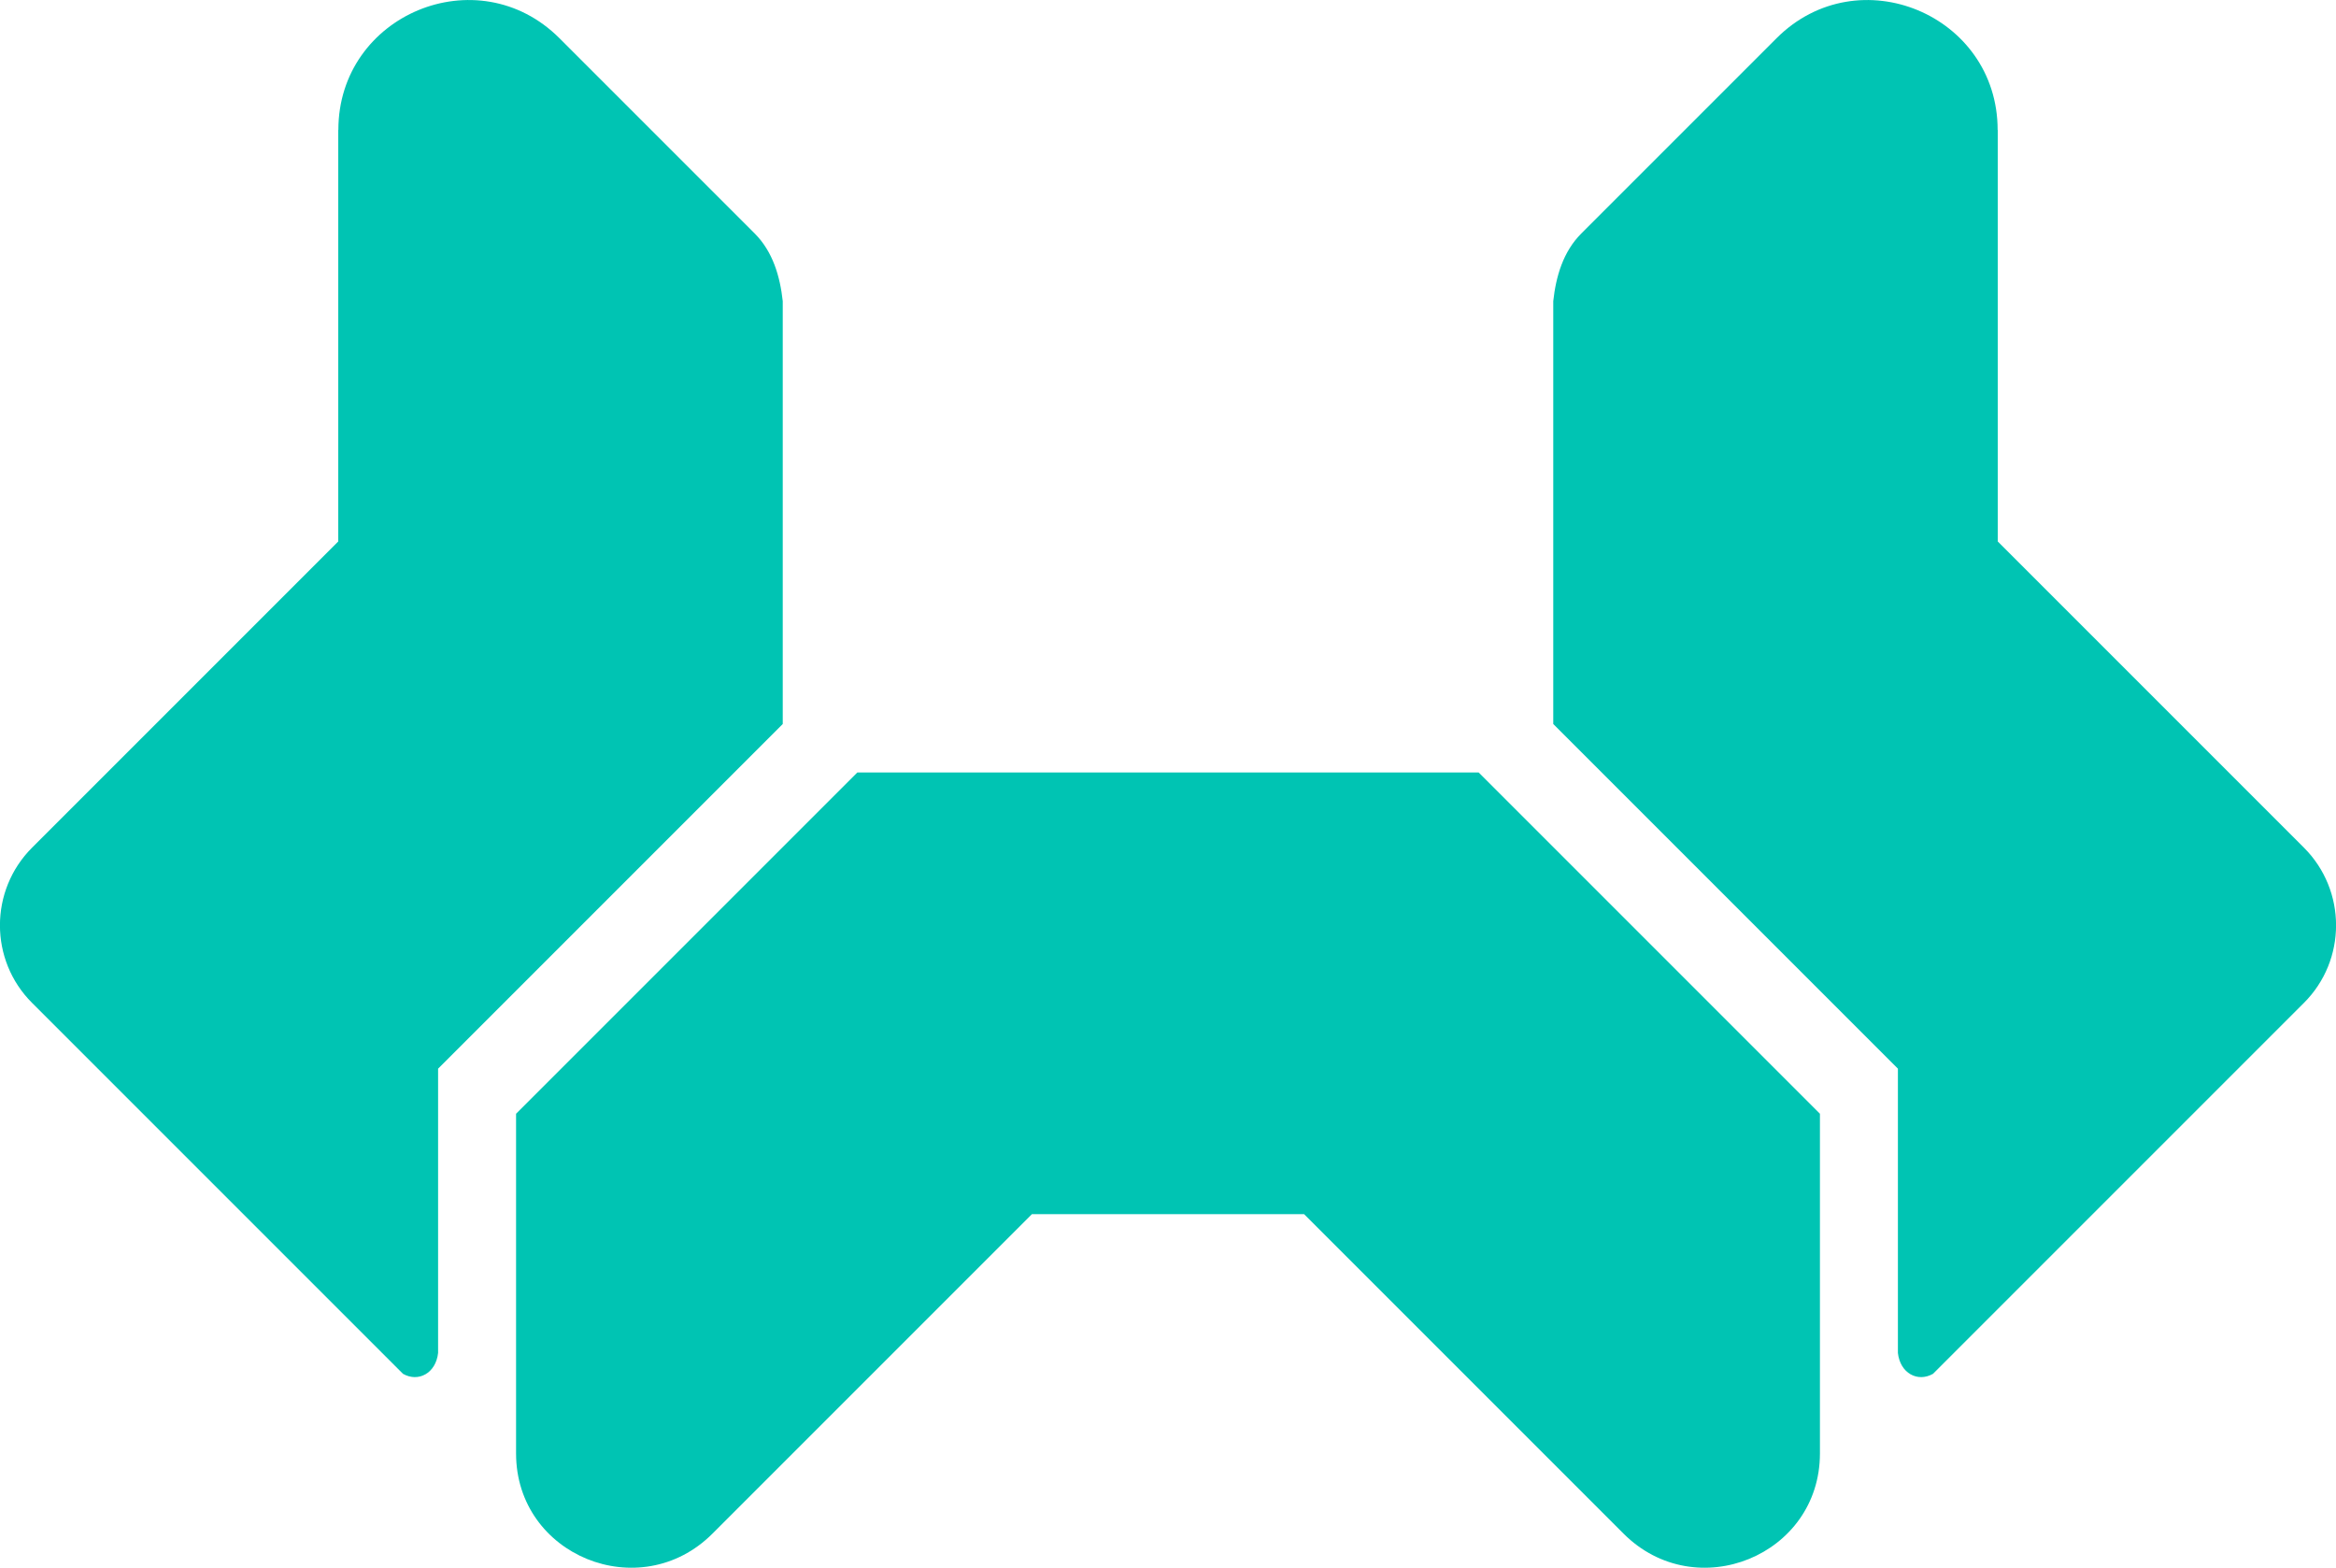
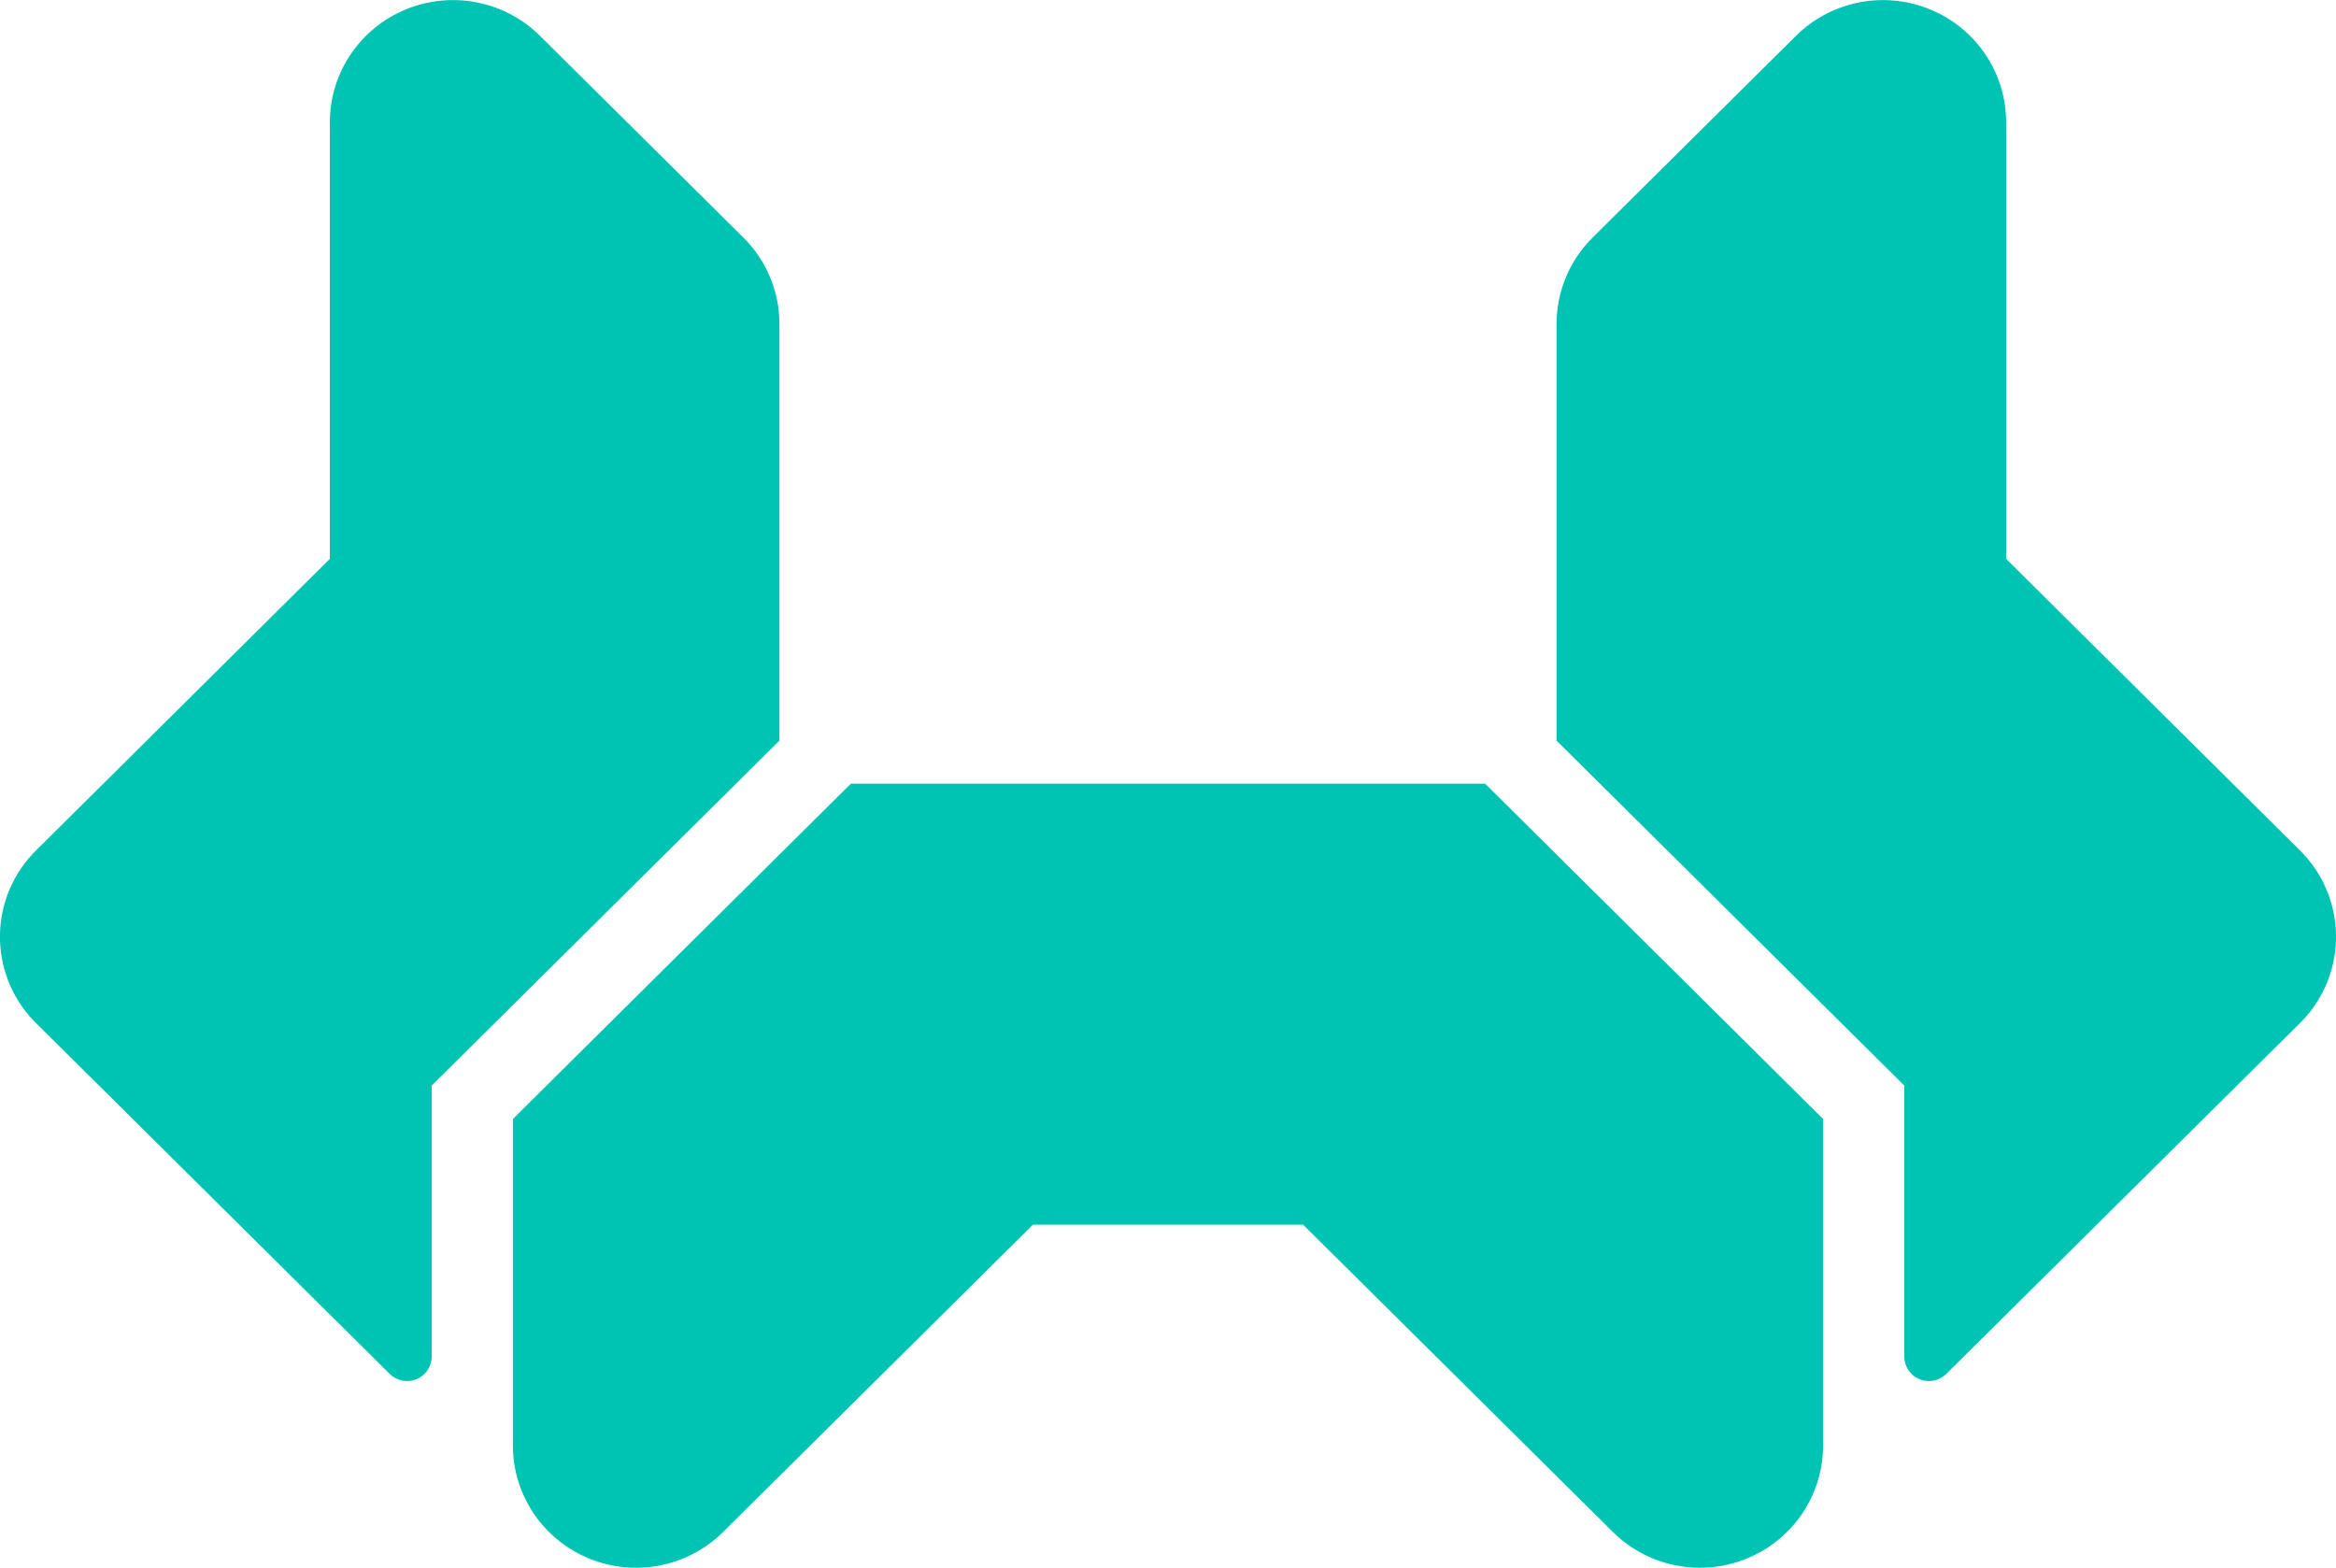
<svg xmlns="http://www.w3.org/2000/svg" id="_图层_2" data-name="图层 2" viewBox="0 0 208.22 139.73">
  <defs>
    <style>
      .cls-1 {
        fill: #00c4b3;
      }
    </style>
  </defs>
  <g id="_1" data-name="1">
    <g id="_图层_1-2" data-name=" 图层 1-2">
-       <path class="cls-1" d="M76.43,68.85h55.37l30.42,30.42v30.28c0,9.1-11.05,13.6-17.51,7.14l-28.47-28.47h-24.26l-28.47,28.47c-6.46,6.46-17.51,1.96-17.51-7.14v-30.28l30.42-30.42h0Z" />
-       <path class="cls-1" d="M178.07,11.58v36.68l27.29,27.29c3.82,3.82,3.82,10.03,0,13.84l-33.06,33.06c-1.37.78-2.93-.05-3.13-1.86v-25.34l-30.72-30.72V26.84c.24-2.2.88-4.4,2.49-6.02l17.41-17.41c7.29-7.29,19.71-2.1,19.71,8.17Z" />
-       <path class="cls-1" d="M30.15,11.58v36.68L2.86,75.55c-3.82,3.82-3.82,10.03,0,13.84l33.06,33.06c1.37.78,2.93-.05,3.13-1.86v-25.34l30.72-30.72V26.84c-.24-2.2-.88-4.4-2.49-6.02L49.87,3.41c-7.29-7.29-19.71-2.1-19.71,8.17h0Z" />
+       <path class="cls-1" d="M162.501,99.733V128.846A10.976,10.887 0 0 1 143.763,136.545L116.151,109.158H92.069L64.457,136.545A10.976,10.887 0 0 1 45.719,128.846V99.733L75.842,69.849H132.378L162.501,99.733Z" />
+       <path class="cls-1" d="M138.745,28.873V66.015L169.739,96.758V120.92A2.195,2.177 0 0 0 173.486,122.459L205.192,91.007A10.976,10.887 0 0 0 204.91,75.7L178.818,49.81V10.891A10.976,10.887 0 0 0 160.085,3.193L141.956,21.175A10.976,10.887 0 0 0 138.745,28.873Z" />
+       <path class="cls-1" d="M69.475,28.873V66.015L38.481,96.758V120.92A2.195,2.177 0 0 1 34.734,122.459L3.028,91.007A10.976,10.887 0 0 1 3.31,75.7L29.402,49.81V10.891A10.976,10.887 0 0 1 48.135,3.193L66.264,21.175A10.976,10.887 0 0 1 69.475,28.873Z" />
    </g>
  </g>
</svg>
